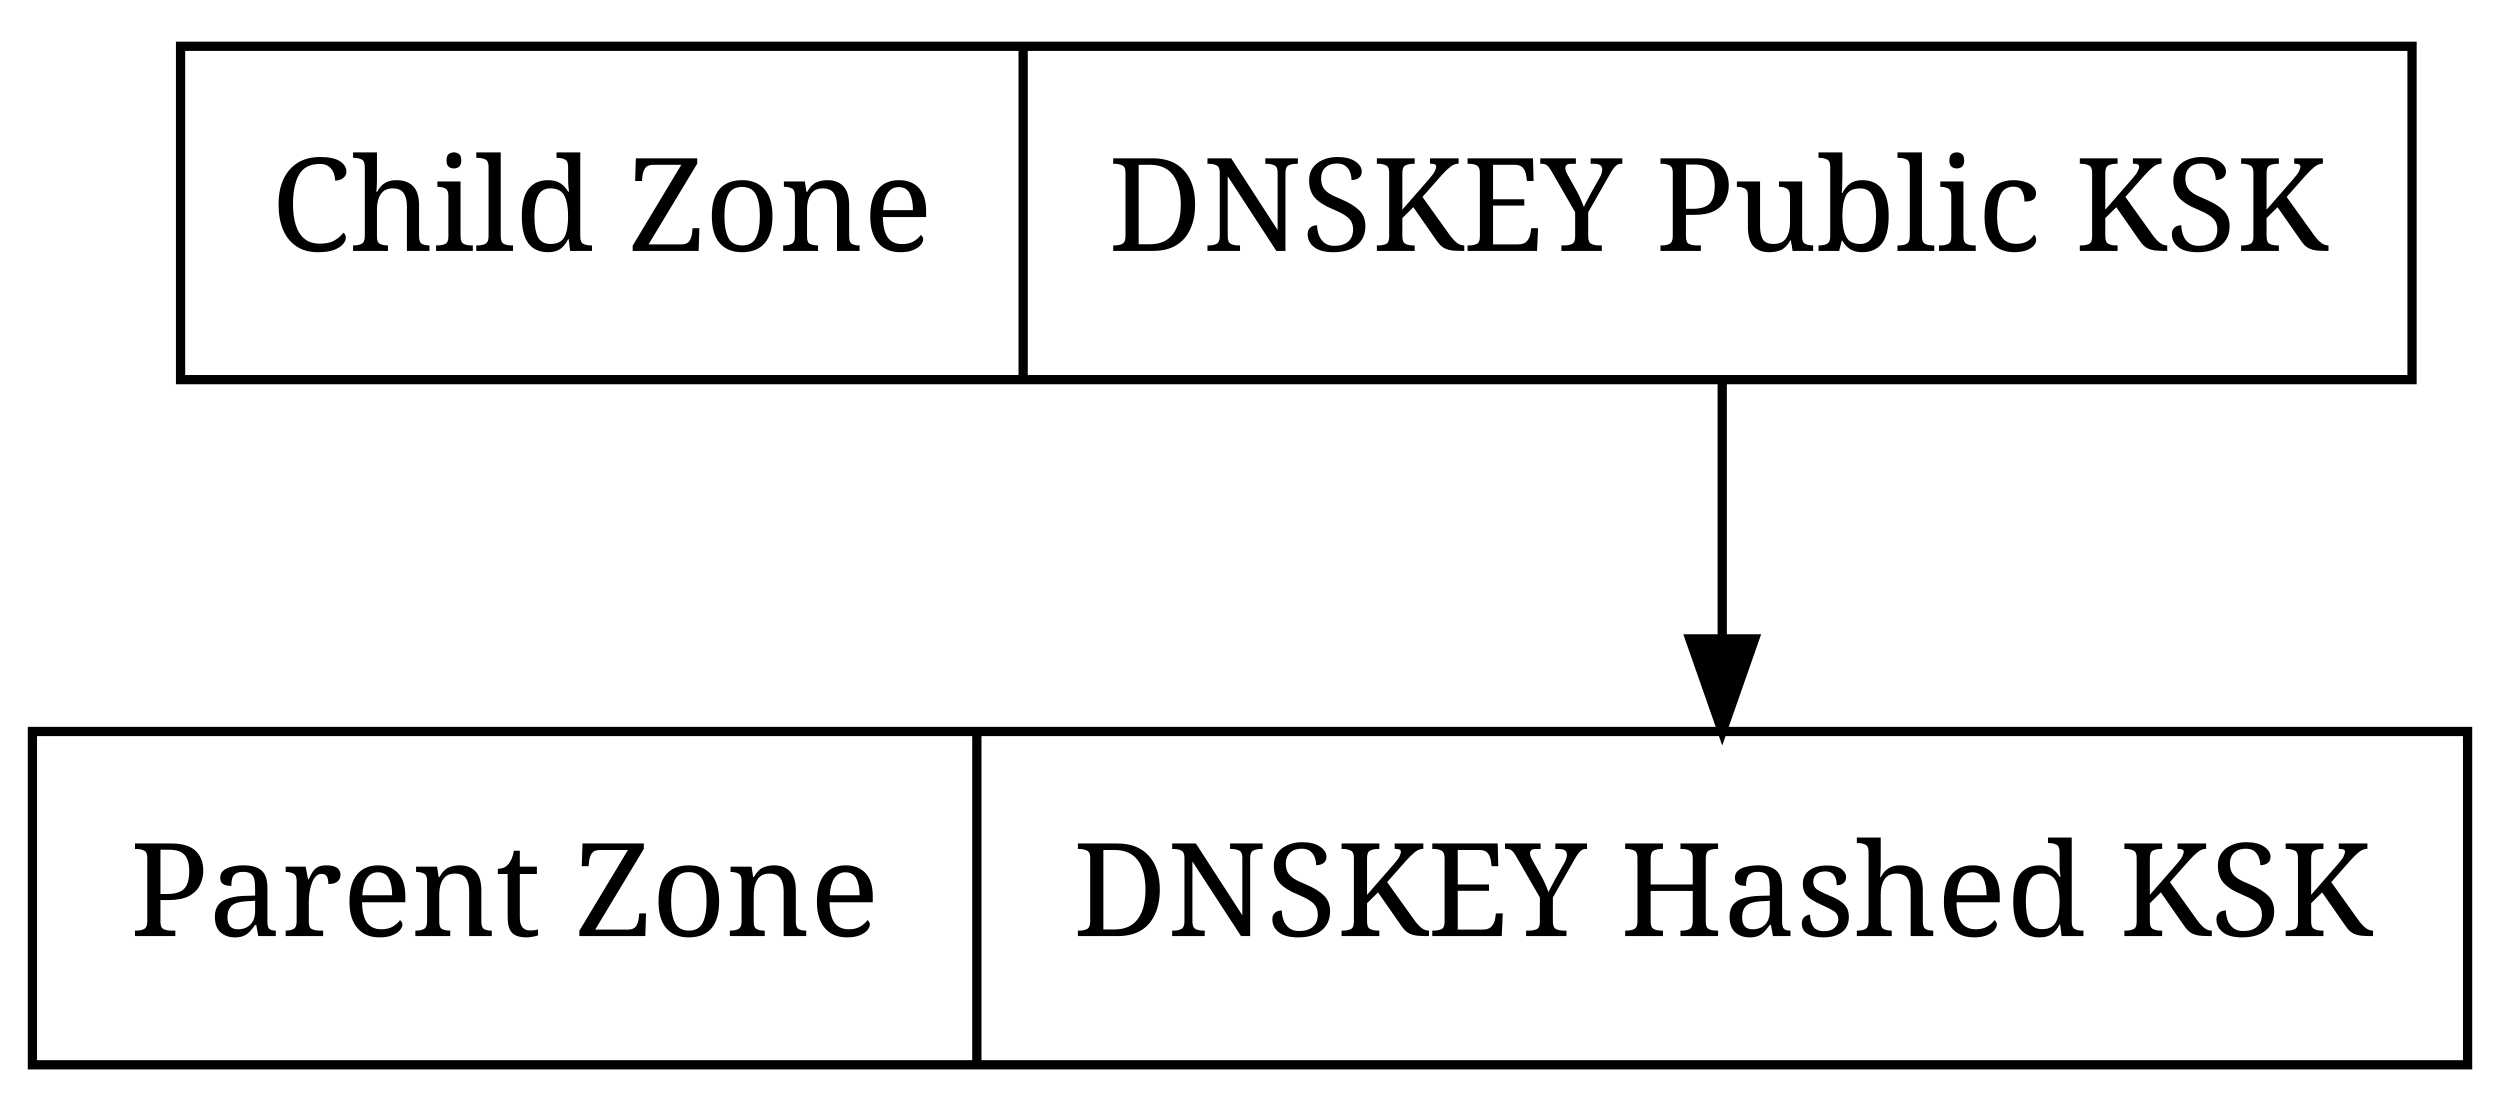
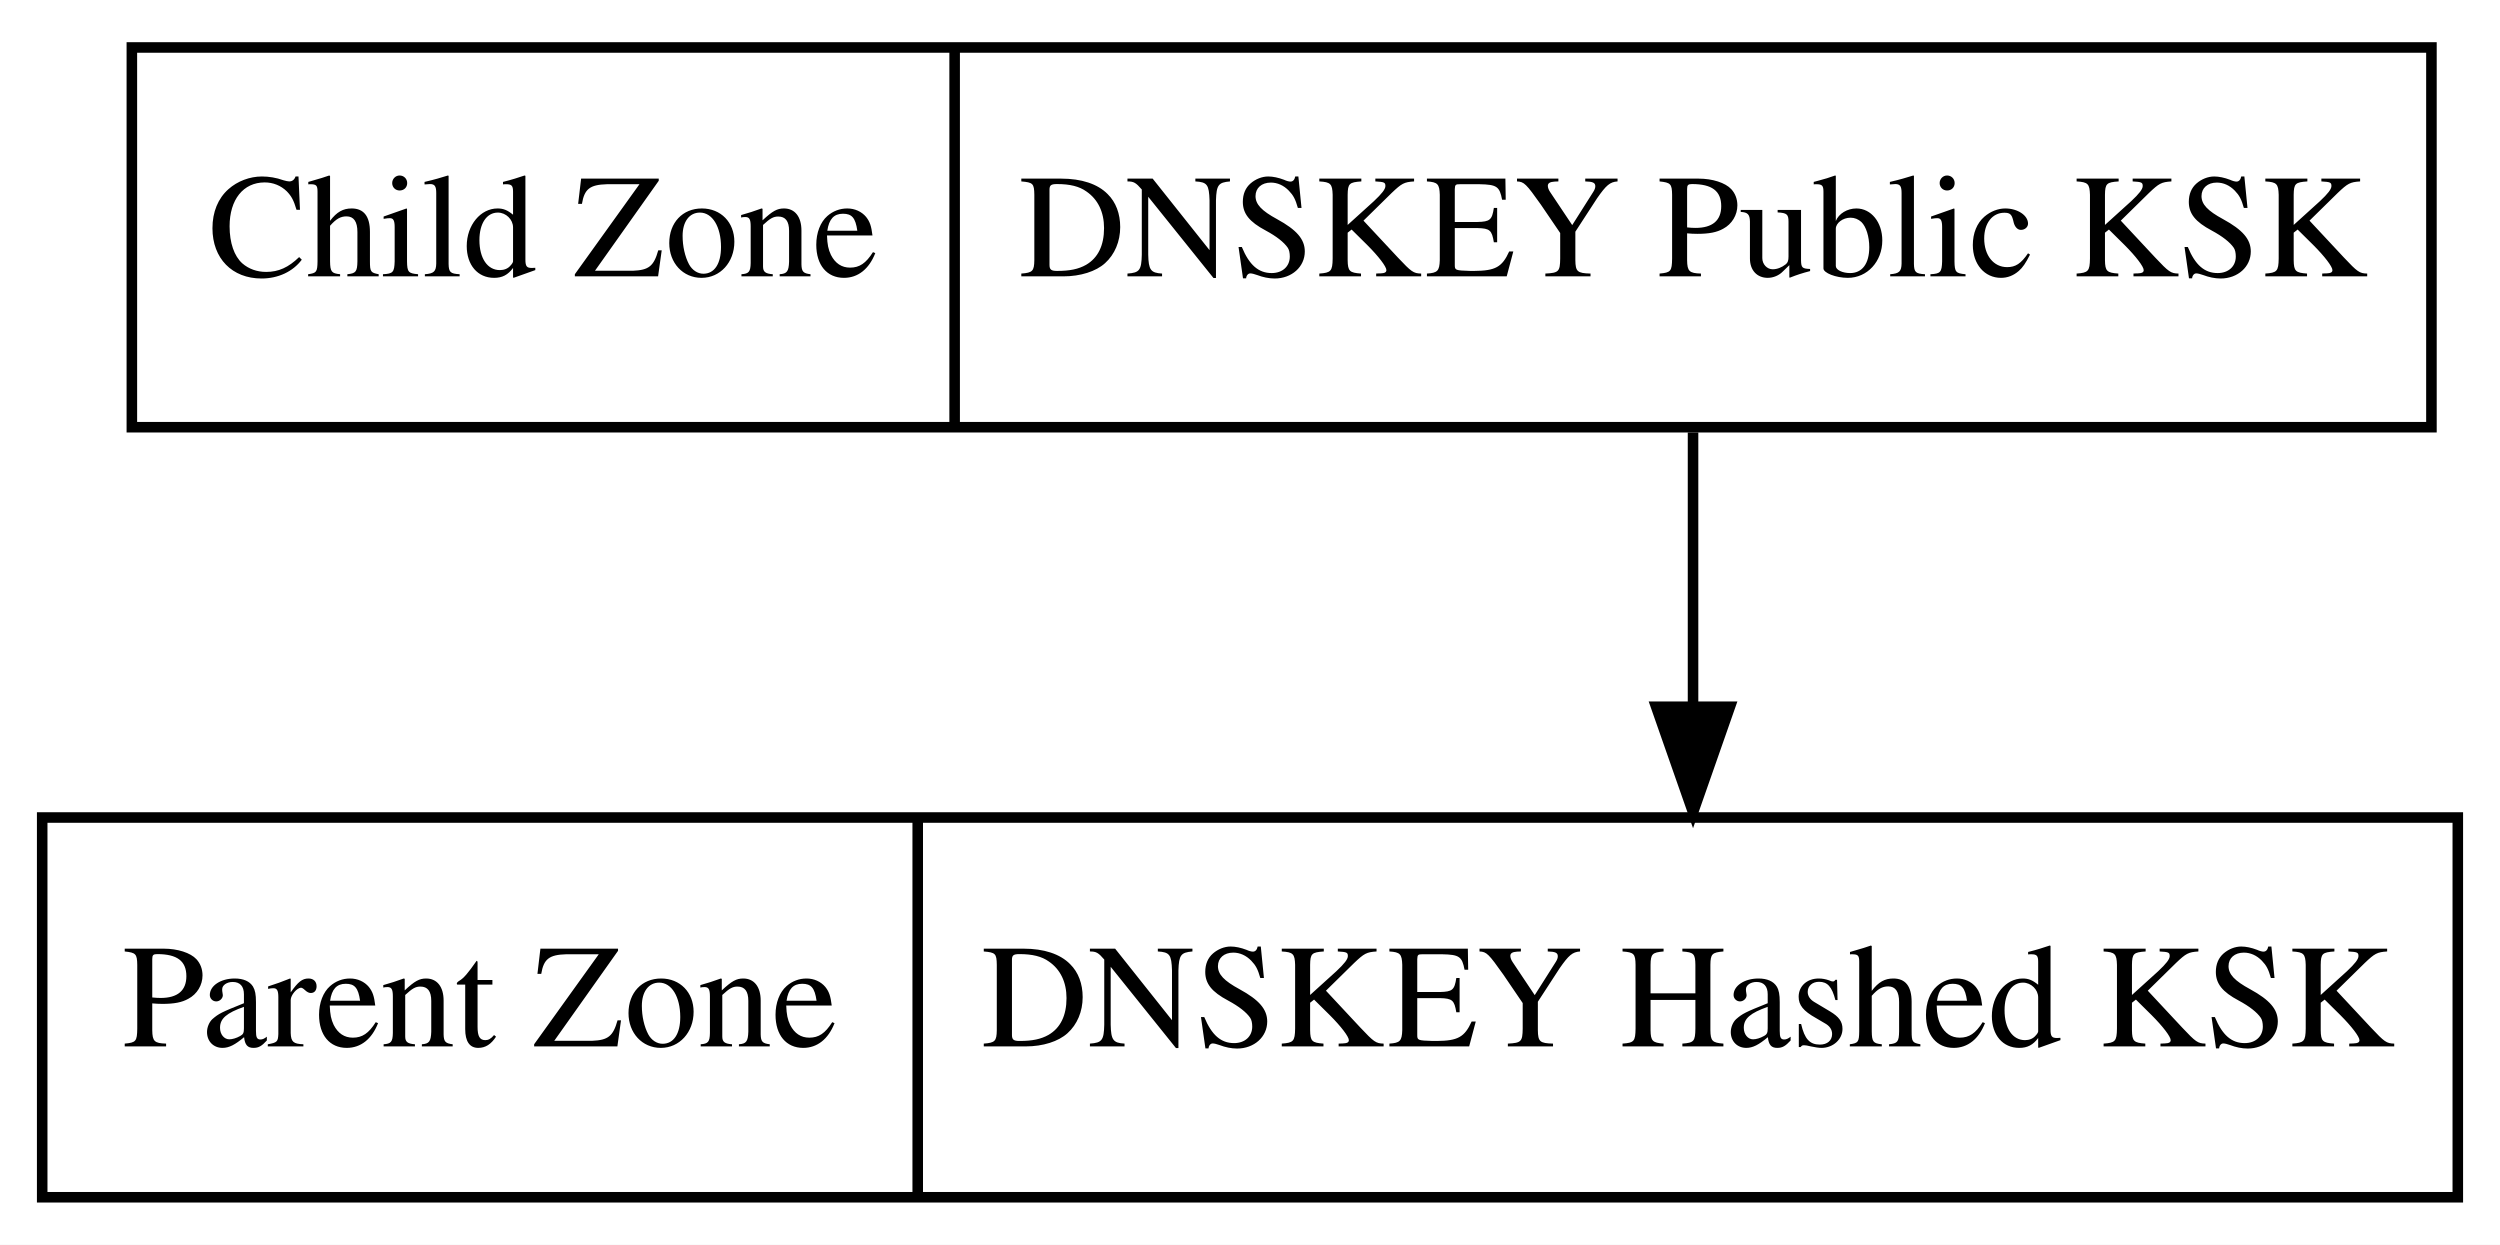
- <svg xmlns="http://www.w3.org/2000/svg" width="270pt" height="120pt" viewBox="0.00 0.00 270.00 120.00">
-   <g id="graph1" class="graph" transform="scale(1 1) rotate(0) translate(4 116)">
-     <polygon fill="white" stroke="white" points="-4,5 -4,-116 267,-116 267,5 -4,5" />
+ <svg xmlns="http://www.w3.org/2000/svg" width="237pt" height="118pt" viewBox="0.00 0.00 237.00 118.00">
+   <g id="graph0" class="graph" transform="scale(1 1) rotate(0) translate(4 114)">
+     <polygon fill="white" stroke="none" points="-4,4 -4,-114 233,-114 233,4 -4,4" />
    <g id="node1" class="node">
-       <polygon fill="none" stroke="black" points="-0.5,-1 -0.5,-37 262.5,-37 262.5,-1 -0.5,-1" />
-       <text text-anchor="middle" x="50.5" y="-14.9" font-family="Times Roman,serif" font-size="14.00">Parent Zone</text>
-       <polyline fill="none" stroke="black" points="101.5,-1 101.5,-37 " />
-       <text text-anchor="middle" x="182" y="-14.9" font-family="Times Roman,serif" font-size="14.00">DNSKEY Hashed KSK</text>
+       <polygon fill="none" stroke="black" points="0,-0.5 0,-36.5 229,-36.5 229,-0.5 0,-0.5" />
+       <text text-anchor="middle" x="41.5" y="-14.8" font-family="Times,serif" font-size="14.00">Parent Zone</text>
+       <polyline fill="none" stroke="black" points="83,-0.5 83,-36.5 " />
+       <text text-anchor="middle" x="156" y="-14.8" font-family="Times,serif" font-size="14.00">DNSKEY Hashed KSK</text>
    </g>
    <g id="node2" class="node">
-       <polygon fill="none" stroke="black" points="15.5,-75 15.5,-111 256.5,-111 256.5,-75 15.5,-75" />
-       <text text-anchor="middle" x="61" y="-88.9" font-family="Times Roman,serif" font-size="14.00">Child Zone</text>
-       <polyline fill="none" stroke="black" points="106.5,-75 106.5,-111 " />
-       <text text-anchor="middle" x="181.5" y="-88.9" font-family="Times Roman,serif" font-size="14.00">DNSKEY Public KSK</text>
+       <polygon fill="none" stroke="black" points="8.5,-73.5 8.5,-109.5 226.5,-109.5 226.5,-73.5 8.5,-73.5" />
+       <text text-anchor="middle" x="47.5" y="-87.8" font-family="Times,serif" font-size="14.00">Child Zone</text>
+       <polyline fill="none" stroke="black" points="86.5,-73.5 86.5,-109.5 " />
+       <text text-anchor="middle" x="156.5" y="-87.8" font-family="Times,serif" font-size="14.00">DNSKEY Public KSK</text>
    </g>
-     <g id="edge2" class="edge">
-       <path fill="none" stroke="black" d="M182,-75C182,-62.069 182,-56.564 182,-47.114" />
-       <polygon fill="black" stroke="black" points="185.5,-47 182,-37 178.5,-47 185.5,-47" />
+     <g id="edge1" class="edge">
+       <path fill="none" stroke="black" d="M156.5,-73C156.5,-61 156.5,-55.75 156.5,-47.125" />
+       <polygon fill="black" stroke="black" points="160,-47 156.5,-37 153,-47 160,-47" />
    </g>
  </g>
</svg>
